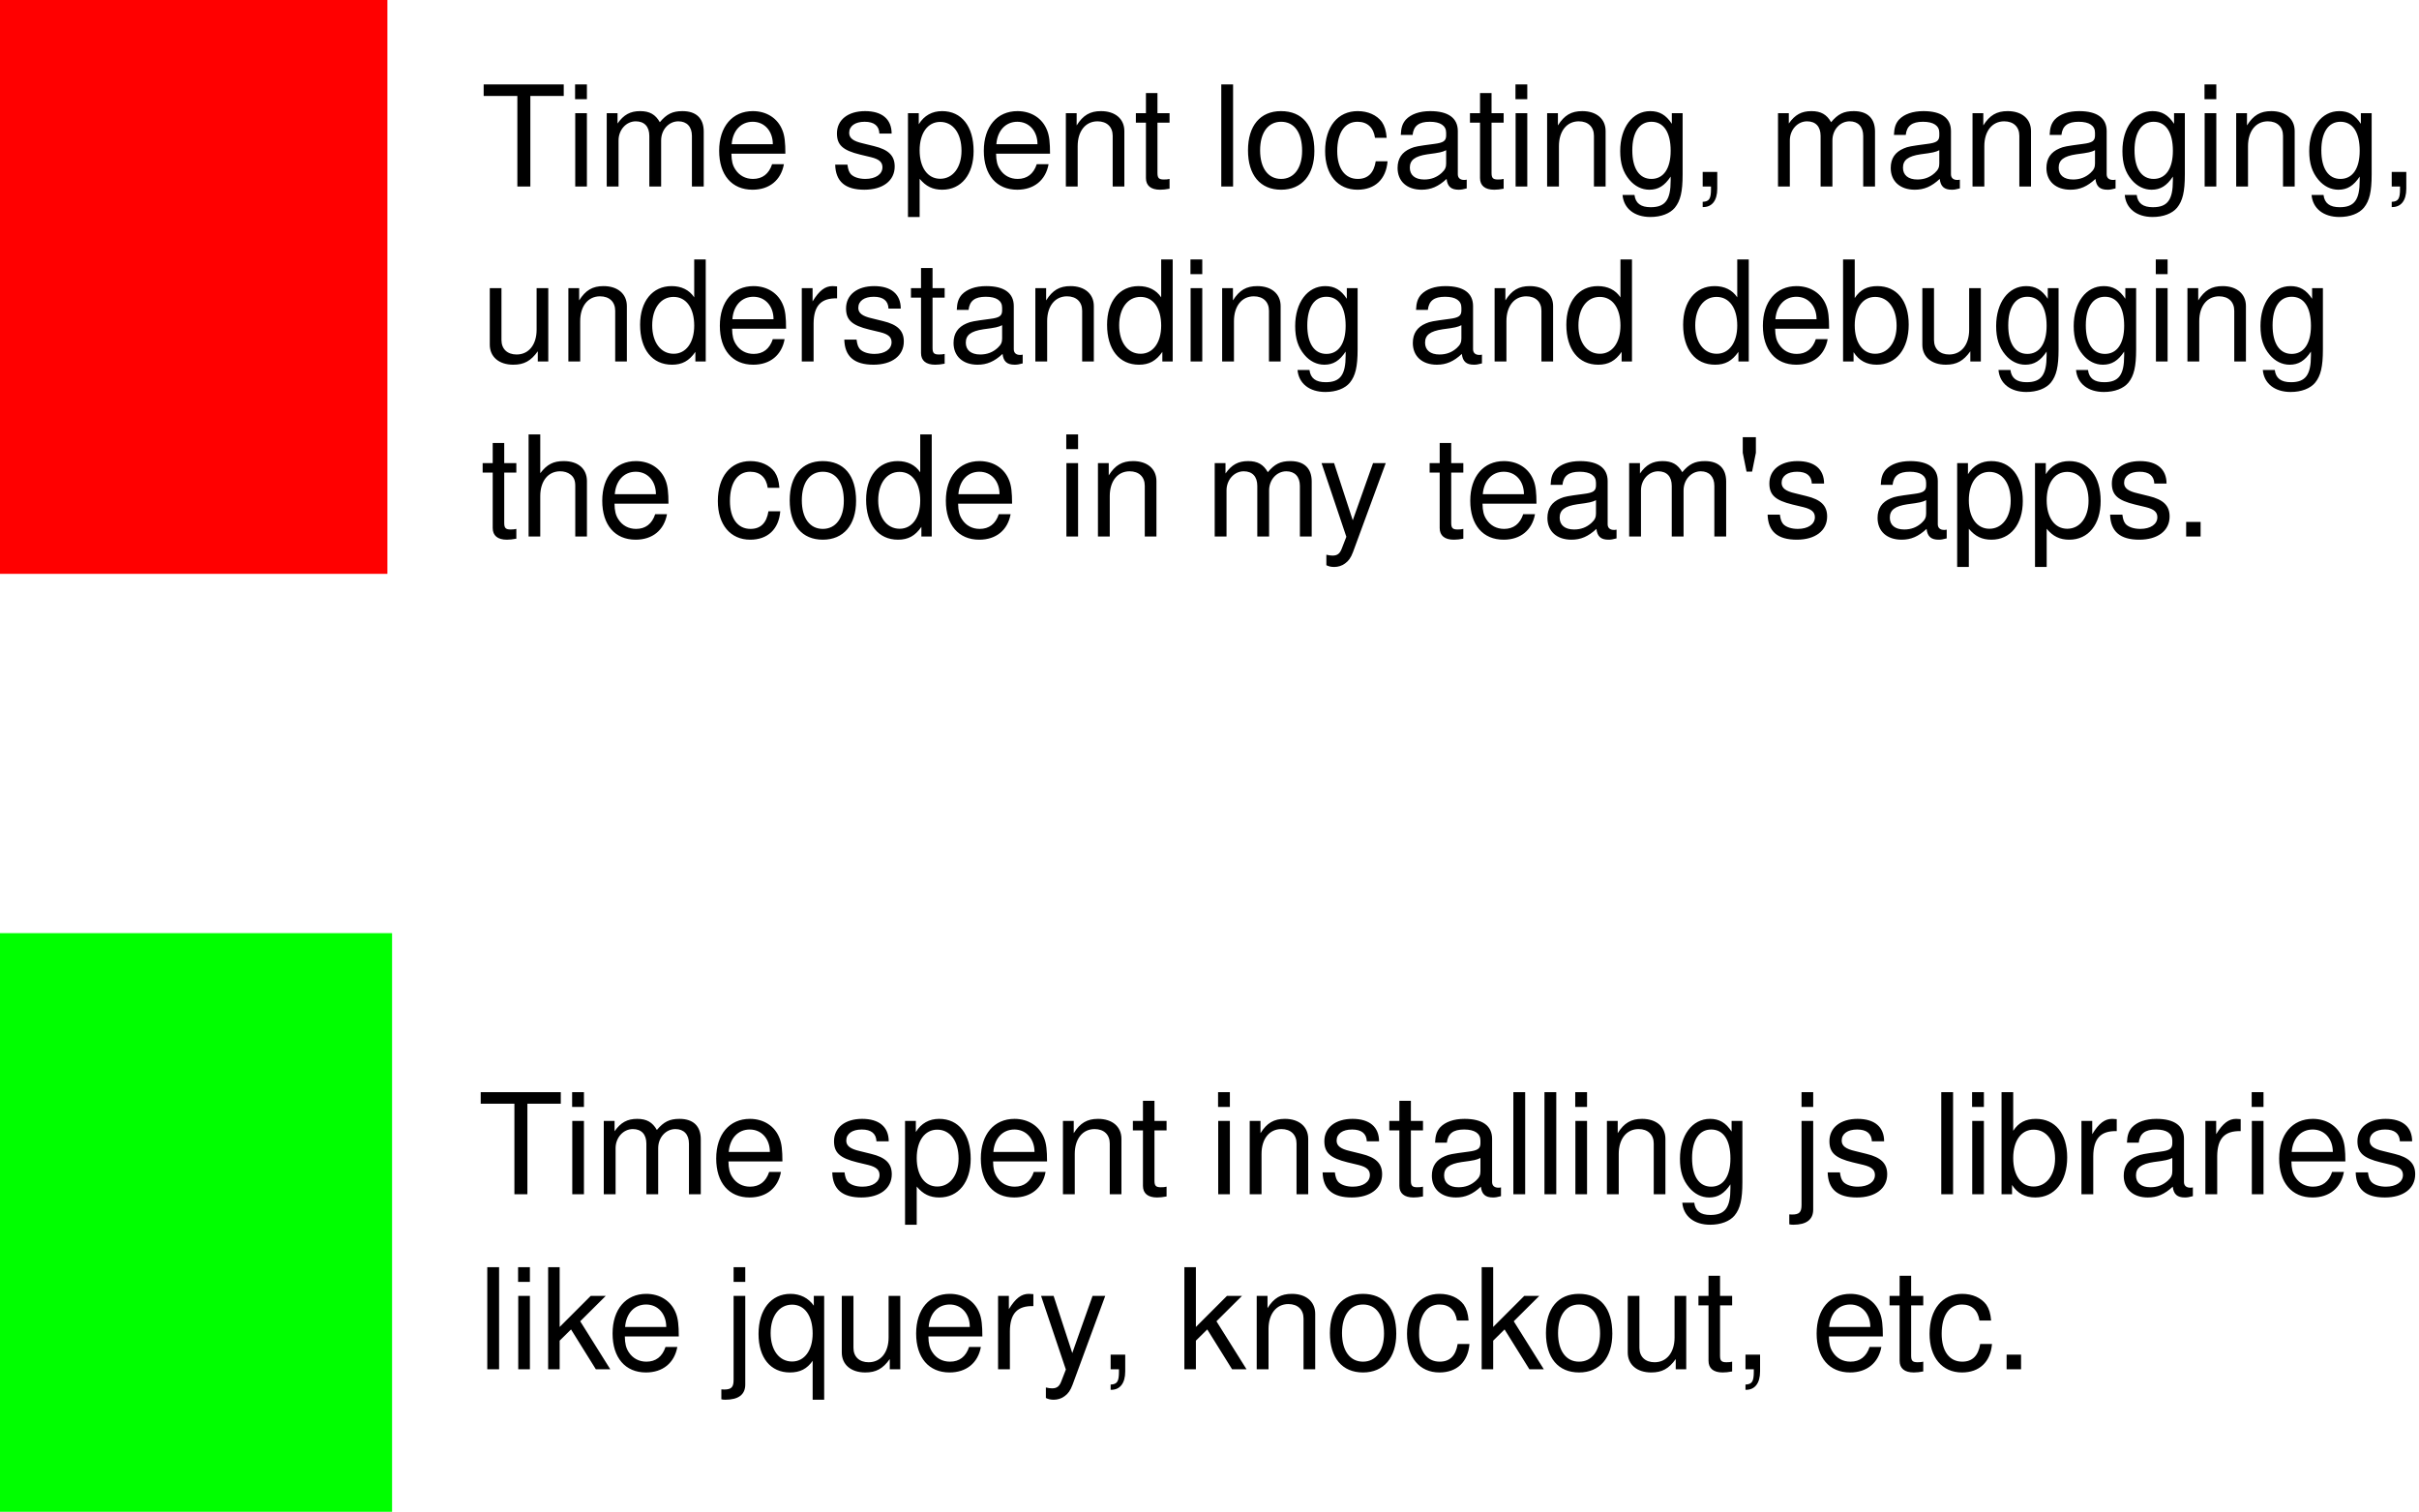
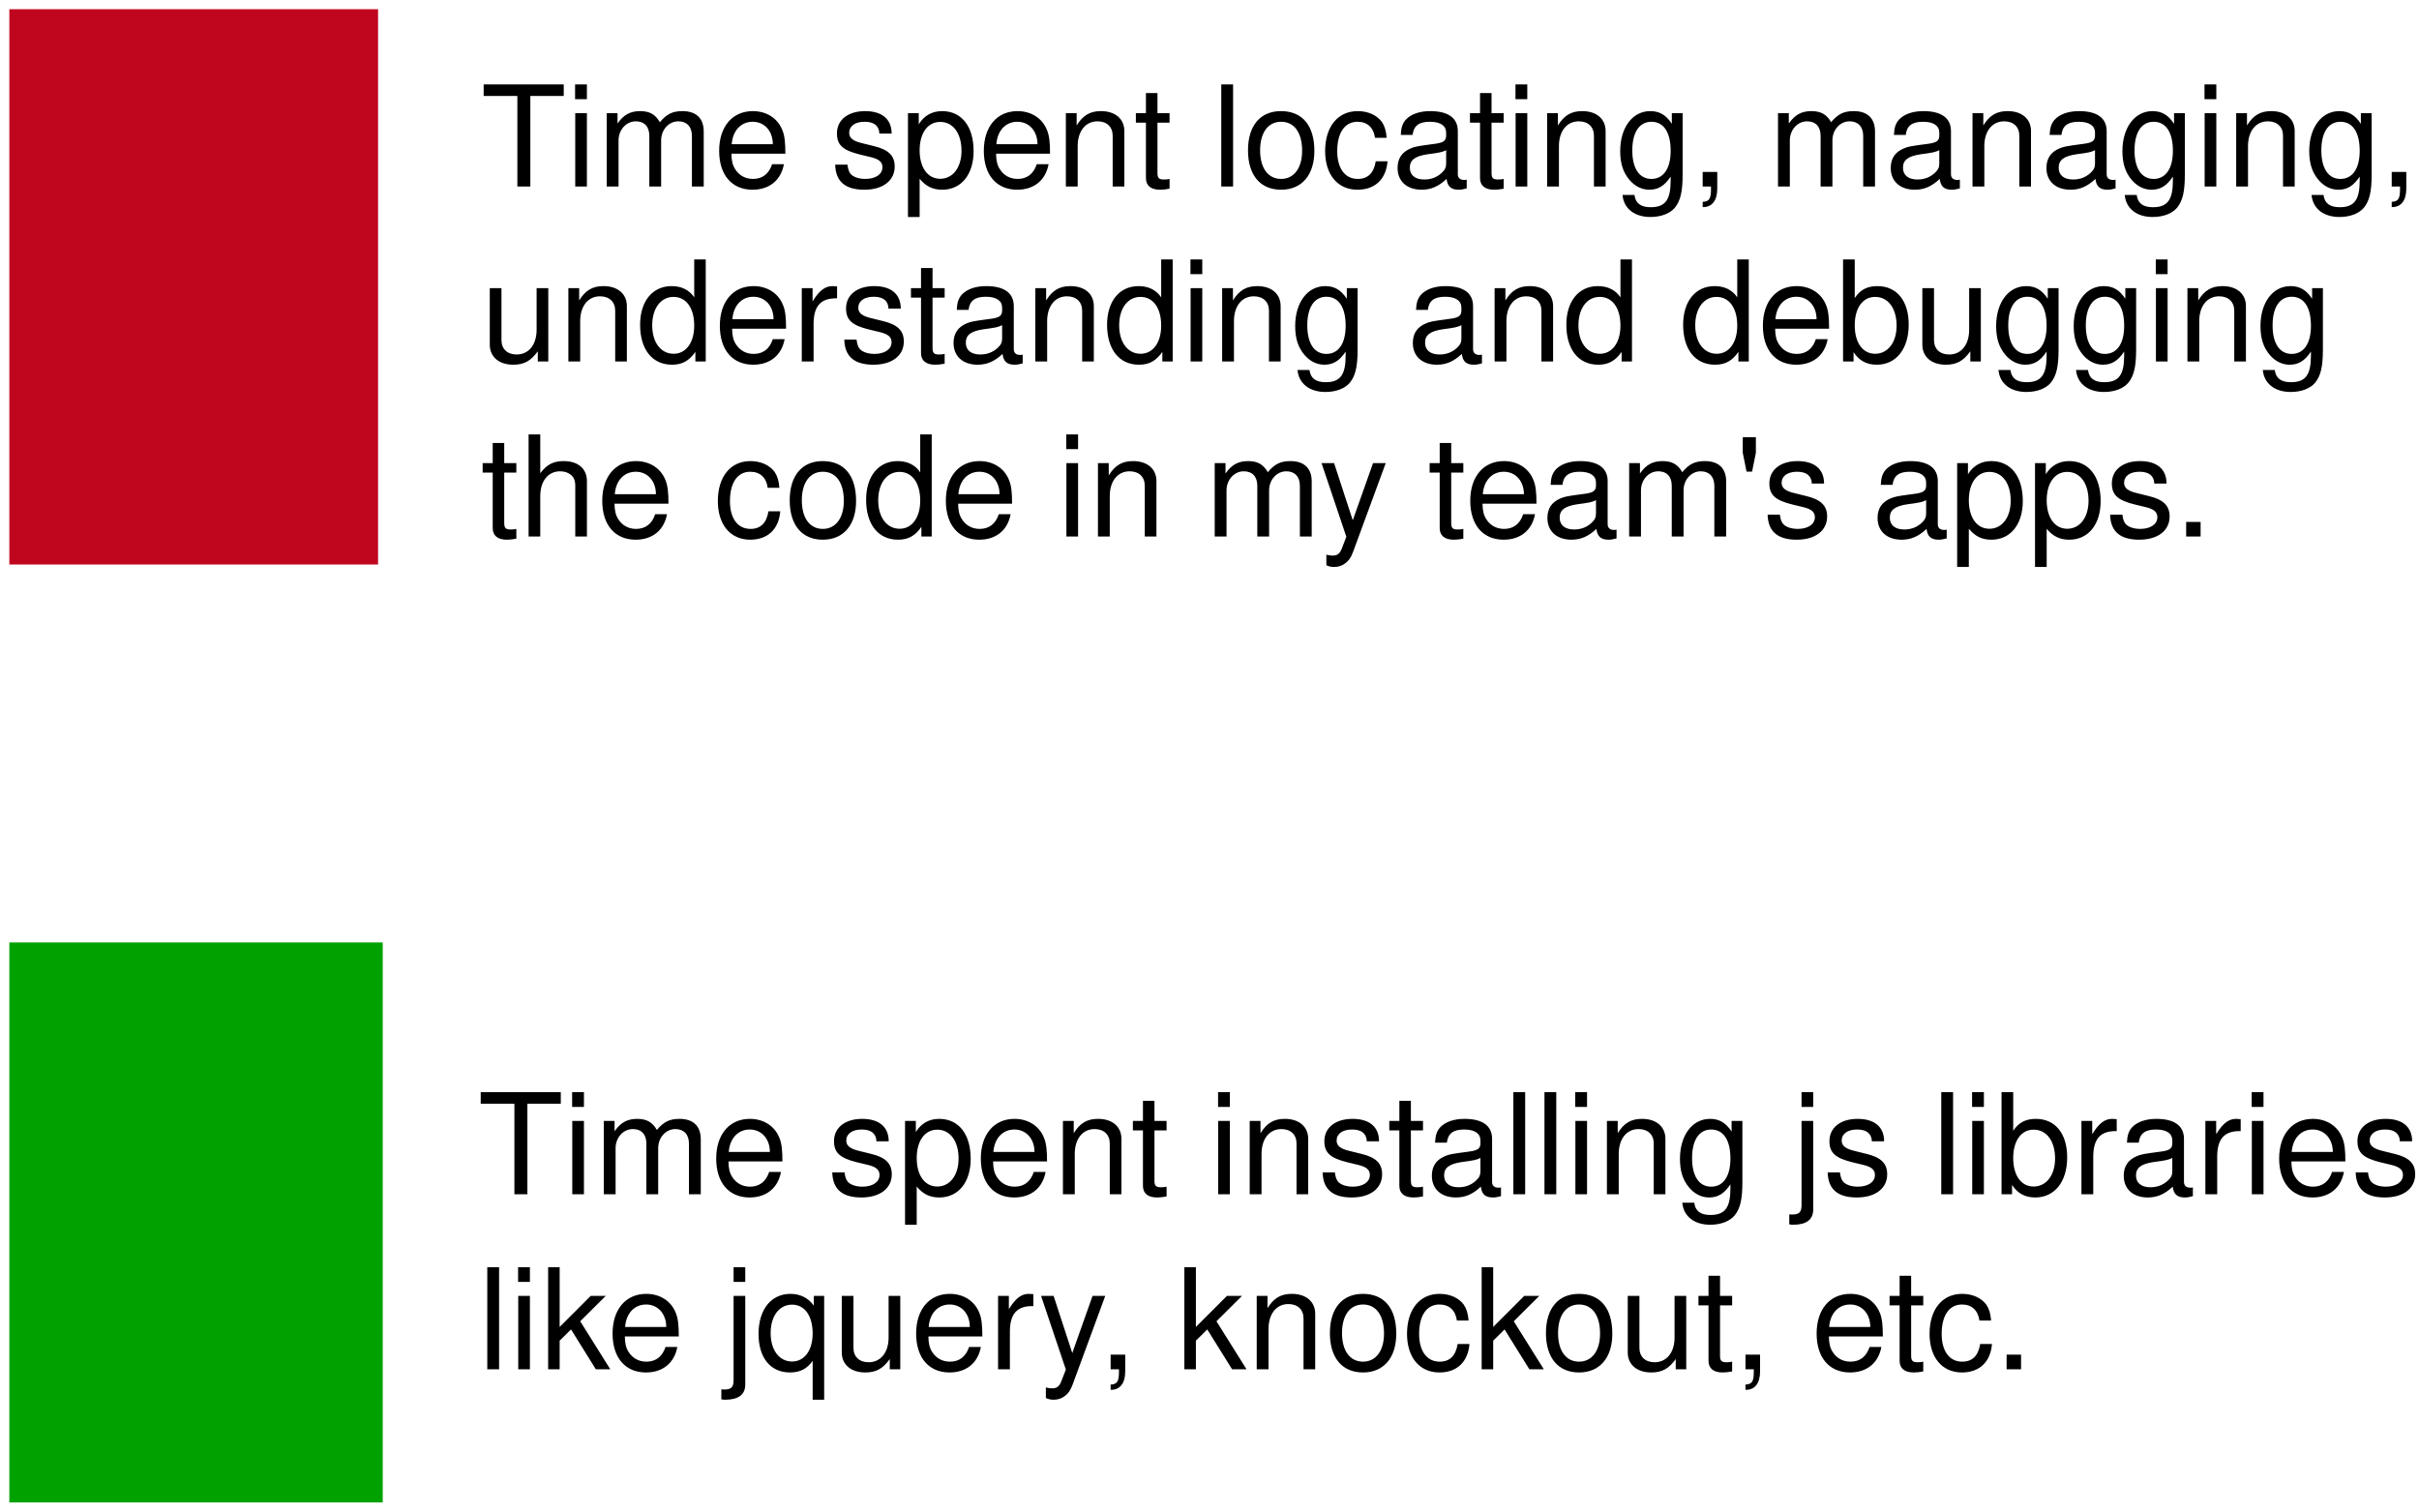
<svg xmlns="http://www.w3.org/2000/svg" width="259.134" height="162" id="svg3833" version="1.1">
  <defs id="defs3835" />
  <g id="layer1" transform="translate(-78.5,-372.375)">
-     <rect style="fill:#00ff00;stroke:#00ff00;stroke-width:2;stroke-miterlimit:4;stroke-opacity:1;stroke-dasharray:none;stroke-dashoffset:0" id="rect3761-9" width="40" height="60" x="79.5" y="473.362" />
-     <rect style="fill:#ff0000;fill-opacity:1;stroke:#ff0000;stroke-width:2;stroke-miterlimit:4;stroke-opacity:1;stroke-dasharray:none;stroke-dashoffset:0" id="rect3759-5" width="39.5" height="59.5" x="79.5" y="373.362" />
+     <rect style="fill:#00a200;stroke:none;stroke-width:2;stroke-miterlimit:4;stroke-opacity:1;stroke-dasharray:none;stroke-dashoffset:0;fill-opacity:1" id="rect3761-9" width="40" height="60" x="79.5" y="473.362" />
+     <rect style="fill:#c0061f;fill-opacity:1;stroke:none;stroke-width:2;stroke-miterlimit:4;stroke-opacity:1;stroke-dasharray:none;stroke-dashoffset:0" id="rect3759-5" width="39.5" height="59.5" x="79.5" y="373.362" />
    <text xml:space="preserve" style="font-size:15px;font-style:normal;font-variant:normal;font-weight:normal;font-stretch:normal;line-height:125%;letter-spacing:0px;word-spacing:0px;fill:#000000;fill-opacity:1;stroke:none;font-family:Nimbus Sans L;-inkscape-font-specification:Nimbus Sans L" x="148.571" y="483.791" id="text3852">
      <tspan id="tspan3854" x="148.571" y="483.791" />
    </text>
    <text xml:space="preserve" style="font-size:15px;font-style:normal;font-variant:normal;font-weight:normal;font-stretch:normal;line-height:125%;letter-spacing:0px;word-spacing:0px;fill:#000000;fill-opacity:1;stroke:none;font-family:Nimbus Sans L;-inkscape-font-specification:Nimbus Sans L" x="129.685" y="500.342" id="text3856">
      <tspan id="tspan3858" x="129.685" y="500.342">Time spent installing js libraries</tspan>
      <tspan x="129.685" y="519.092" id="tspan3860">like jquery, knockout, etc.</tspan>
    </text>
    <text xml:space="preserve" style="font-size:15px;font-style:normal;font-variant:normal;font-weight:normal;font-stretch:normal;line-height:125%;letter-spacing:0px;word-spacing:0px;fill:#000000;fill-opacity:1;stroke:none;font-family:Nimbus Sans L;-inkscape-font-specification:Nimbus Sans L" x="130" y="392.362" id="text3862">
      <tspan id="tspan3864" x="130" y="392.362">Time spent locating, managing,</tspan>
      <tspan x="130" y="411.112" id="tspan3866">understanding and debugging</tspan>
      <tspan x="130" y="429.862" id="tspan3872">the code in my team's apps.</tspan>
    </text>
  </g>
</svg>
